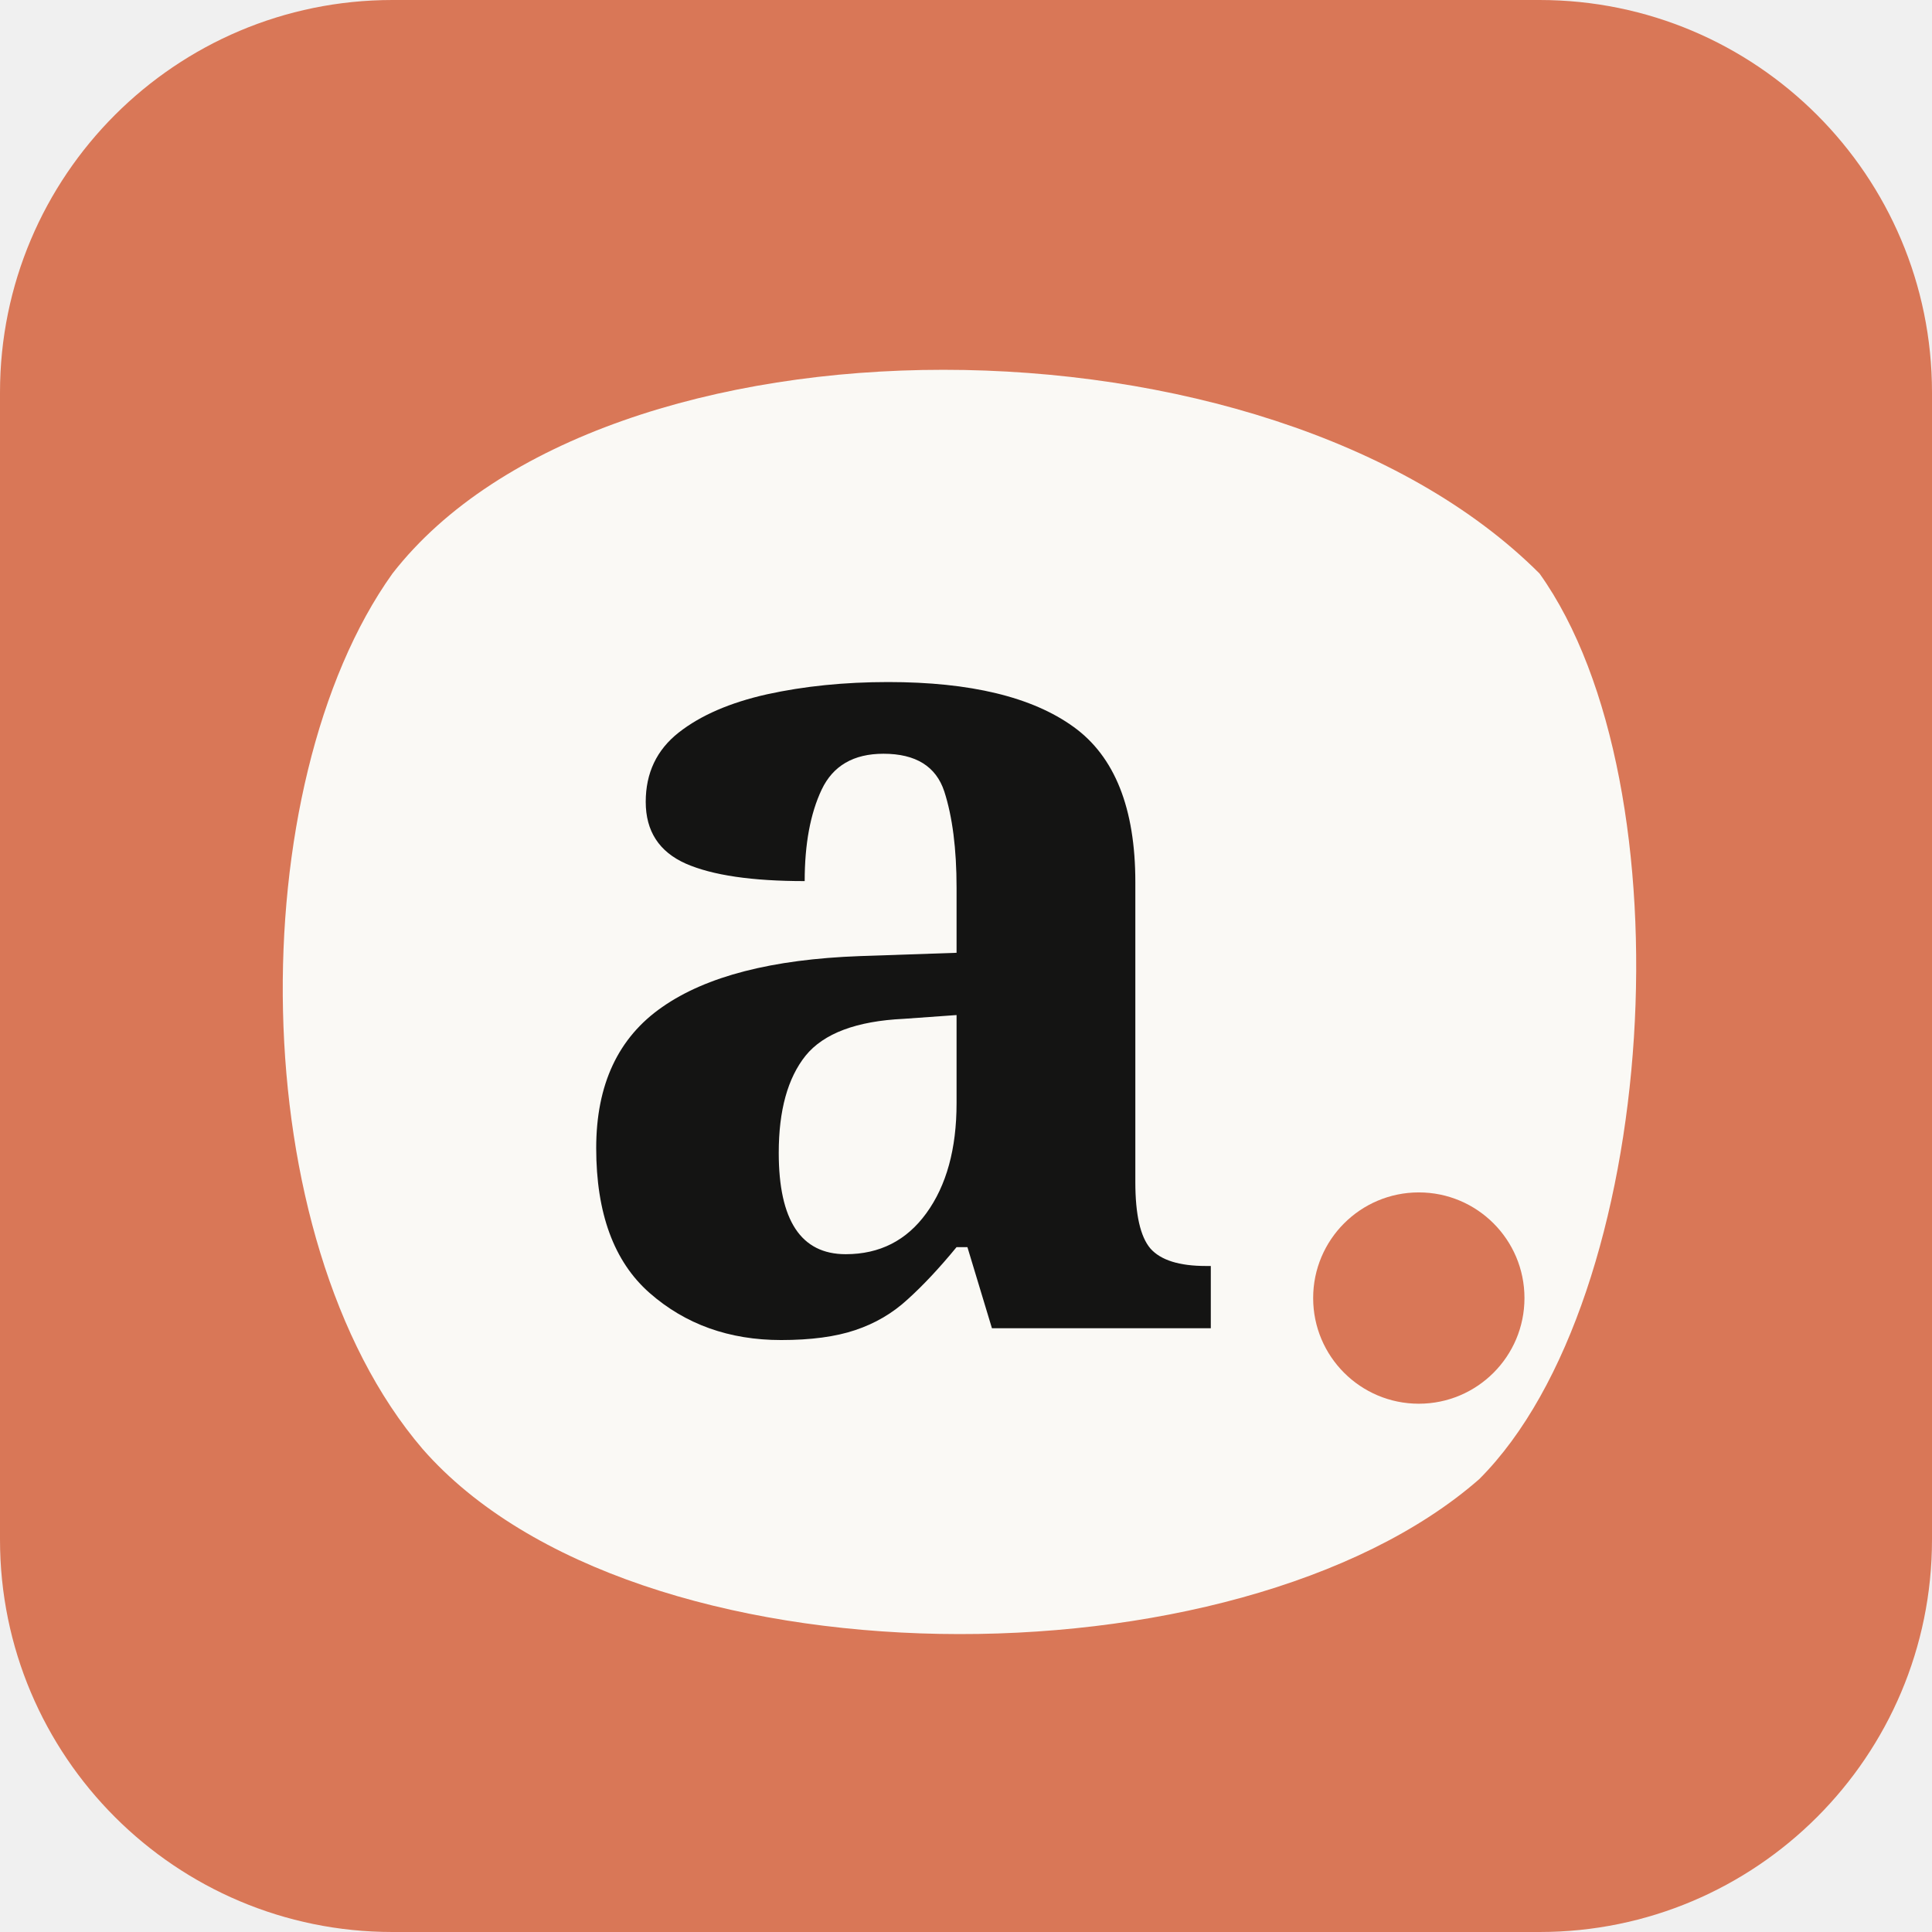
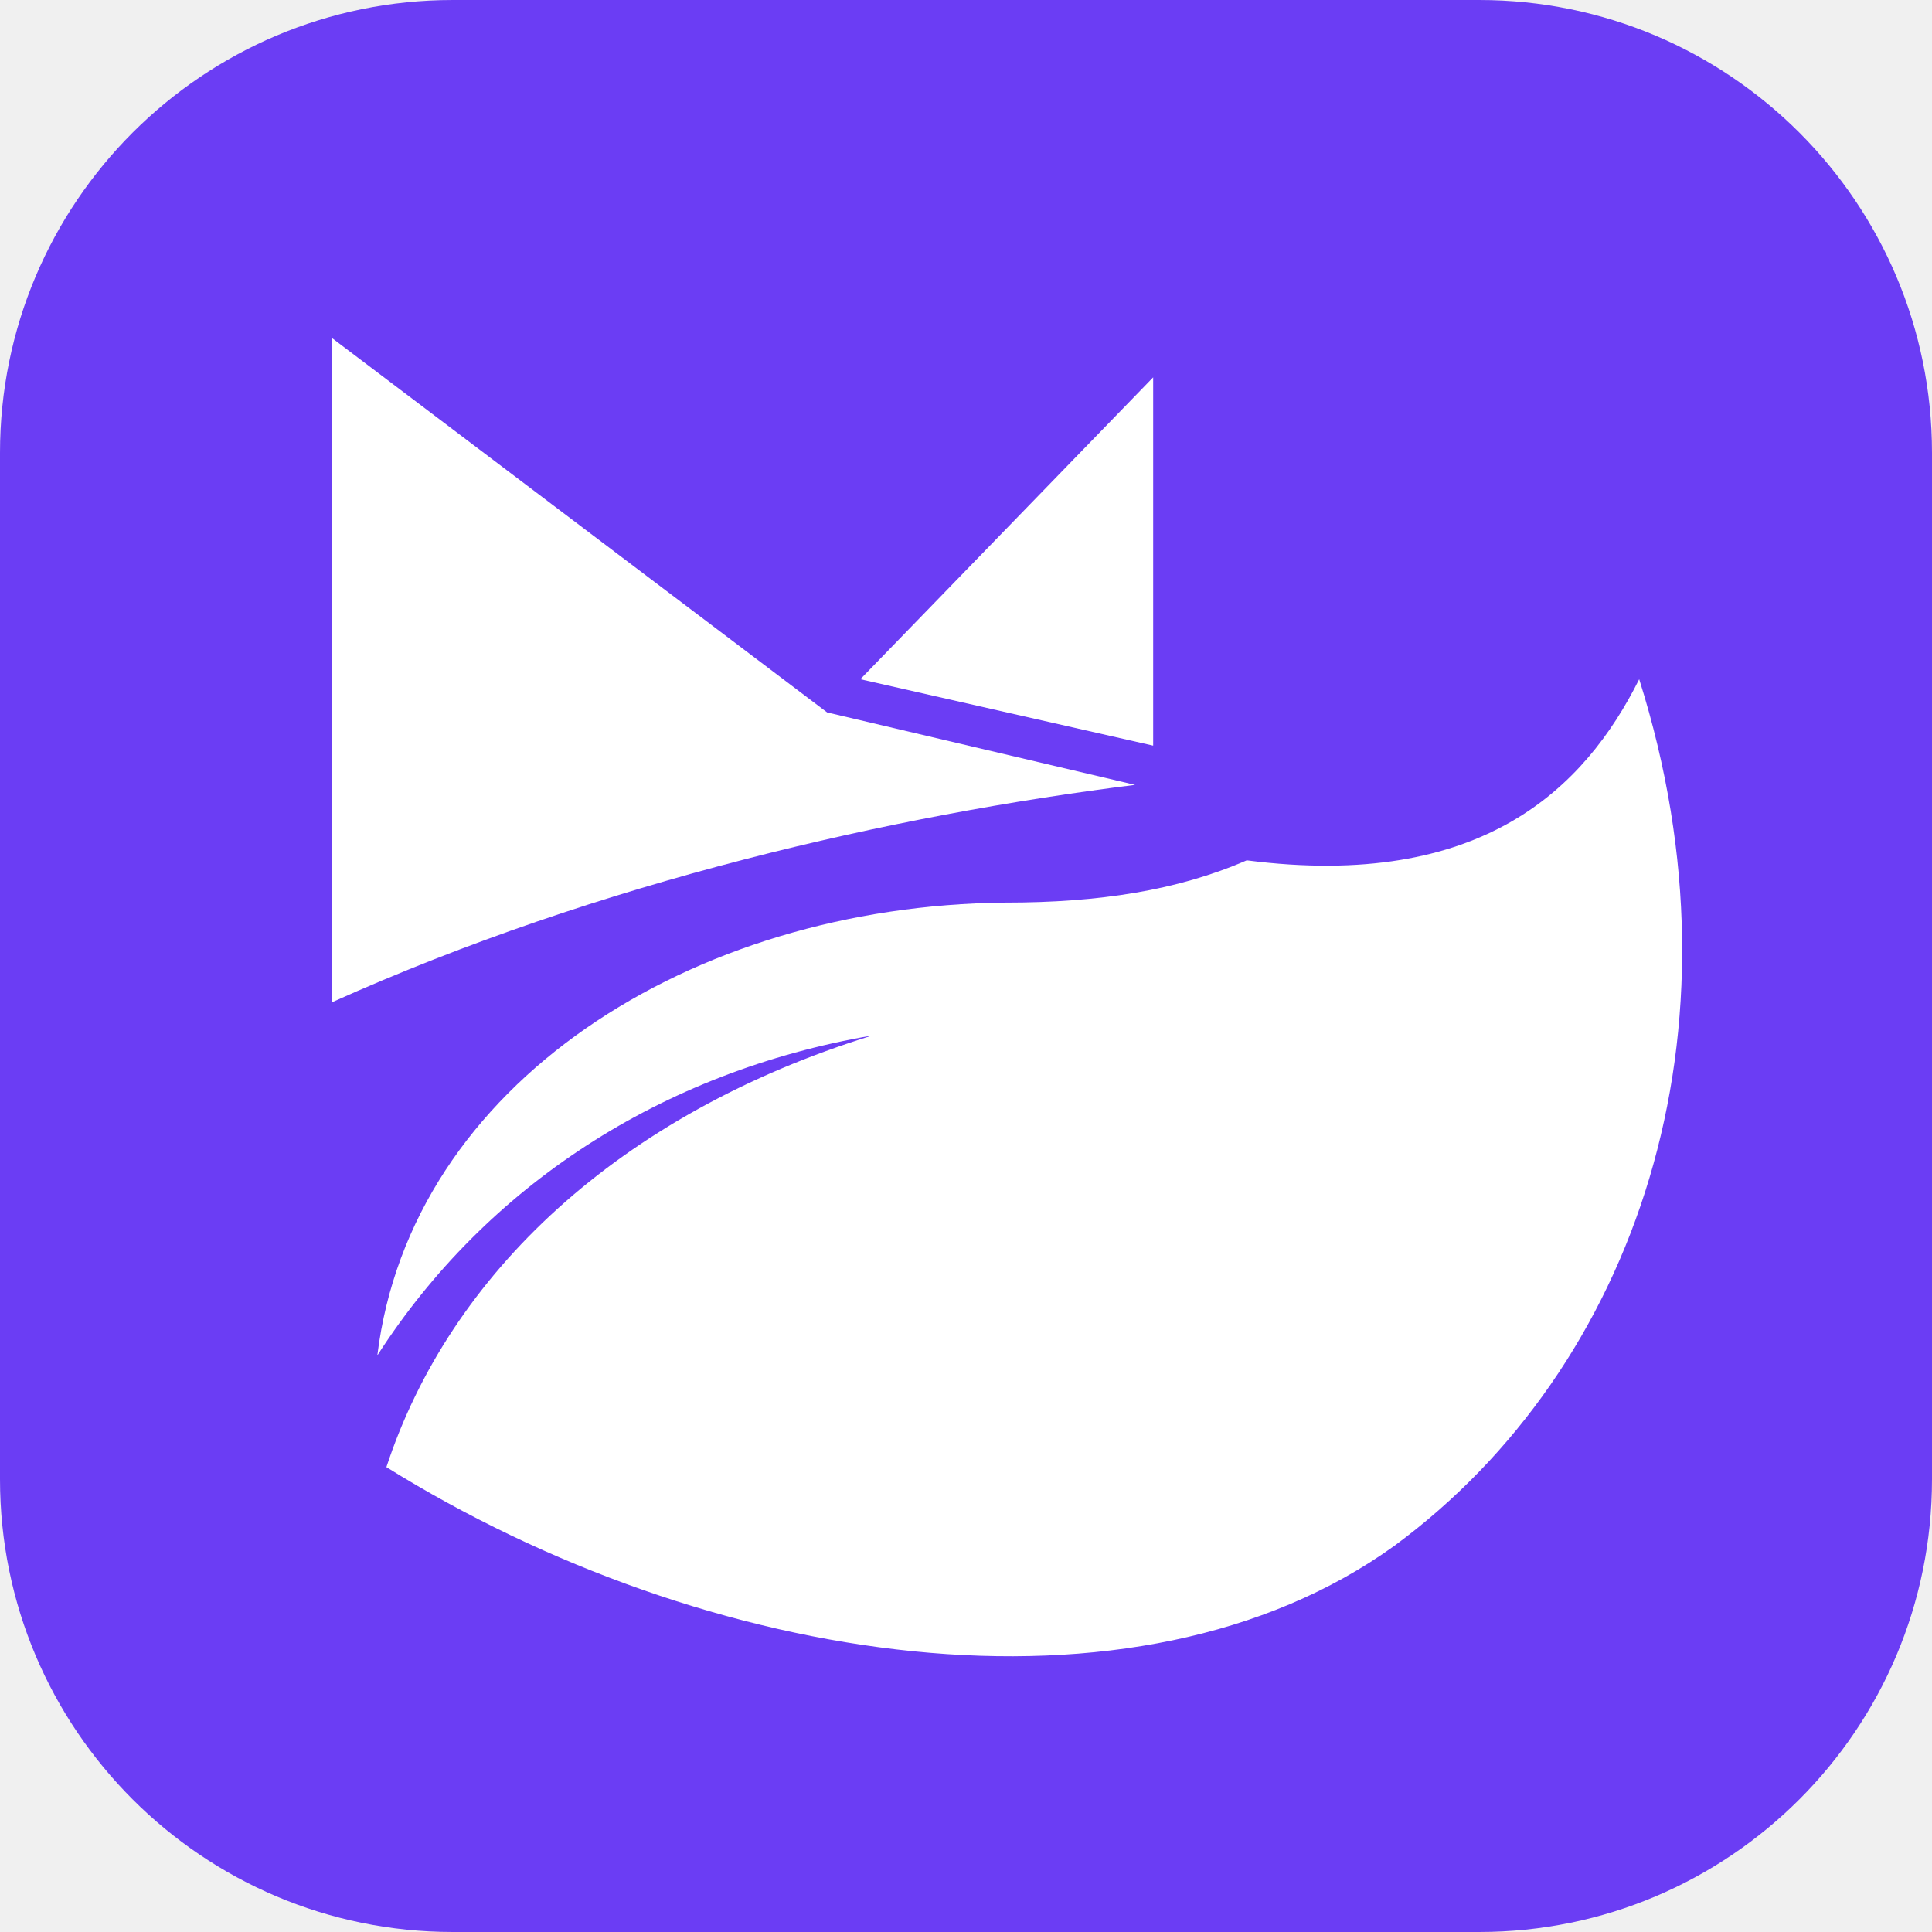
- <svg xmlns="http://www.w3.org/2000/svg" viewBox="0 0 64 64">
-   <rect width="64" height="64" rx="13" fill="#D97757" />
-   <path d="M13 19c7-9 29-9 38 0 5 7 4 24-2 30-8 7-28 7-35-1-6-7-6-22-1-29Z" fill="#FAF9F5" />
-   <text x="18" y="44" fill="#141413" font-family="Georgia,serif" font-size="39" font-weight="700">a</text>
-   <circle cx="47" cy="43" r="3.5" fill="#D97757" />
+ <svg xmlns="http://www.w3.org/2000/svg" viewBox="0 0 64 64" role="img" aria-labelledby="title">
+   <rect width="64" height="64" rx="15" fill="#6b3df4" />
+   <path fill="#fff" d="M11 11.2 27.4 23.6 37.6 26c-8 1-17.7 3.2-26.6 7.2v-22Z" />
+   <path fill="#fff" d="m28.5 22.5 9.7-10v12.2l-9.7-2.2Z" />
+   <path fill="#fff" d="M41.3 28.5c7.8 1 11.2-2.4 13-6 3.7 11.7-.1 22.8-8.1 28.7-8.6 6.2-22.8 4-33.4-2.6 2.1-6.4 7.7-11.7 16.1-14.3-7 1.2-12.8 5-16.4 10.6 1.1-9 10.4-14.9 20.8-15 3.1 0 5.7-.4 8-1.4Z" />
</svg>
